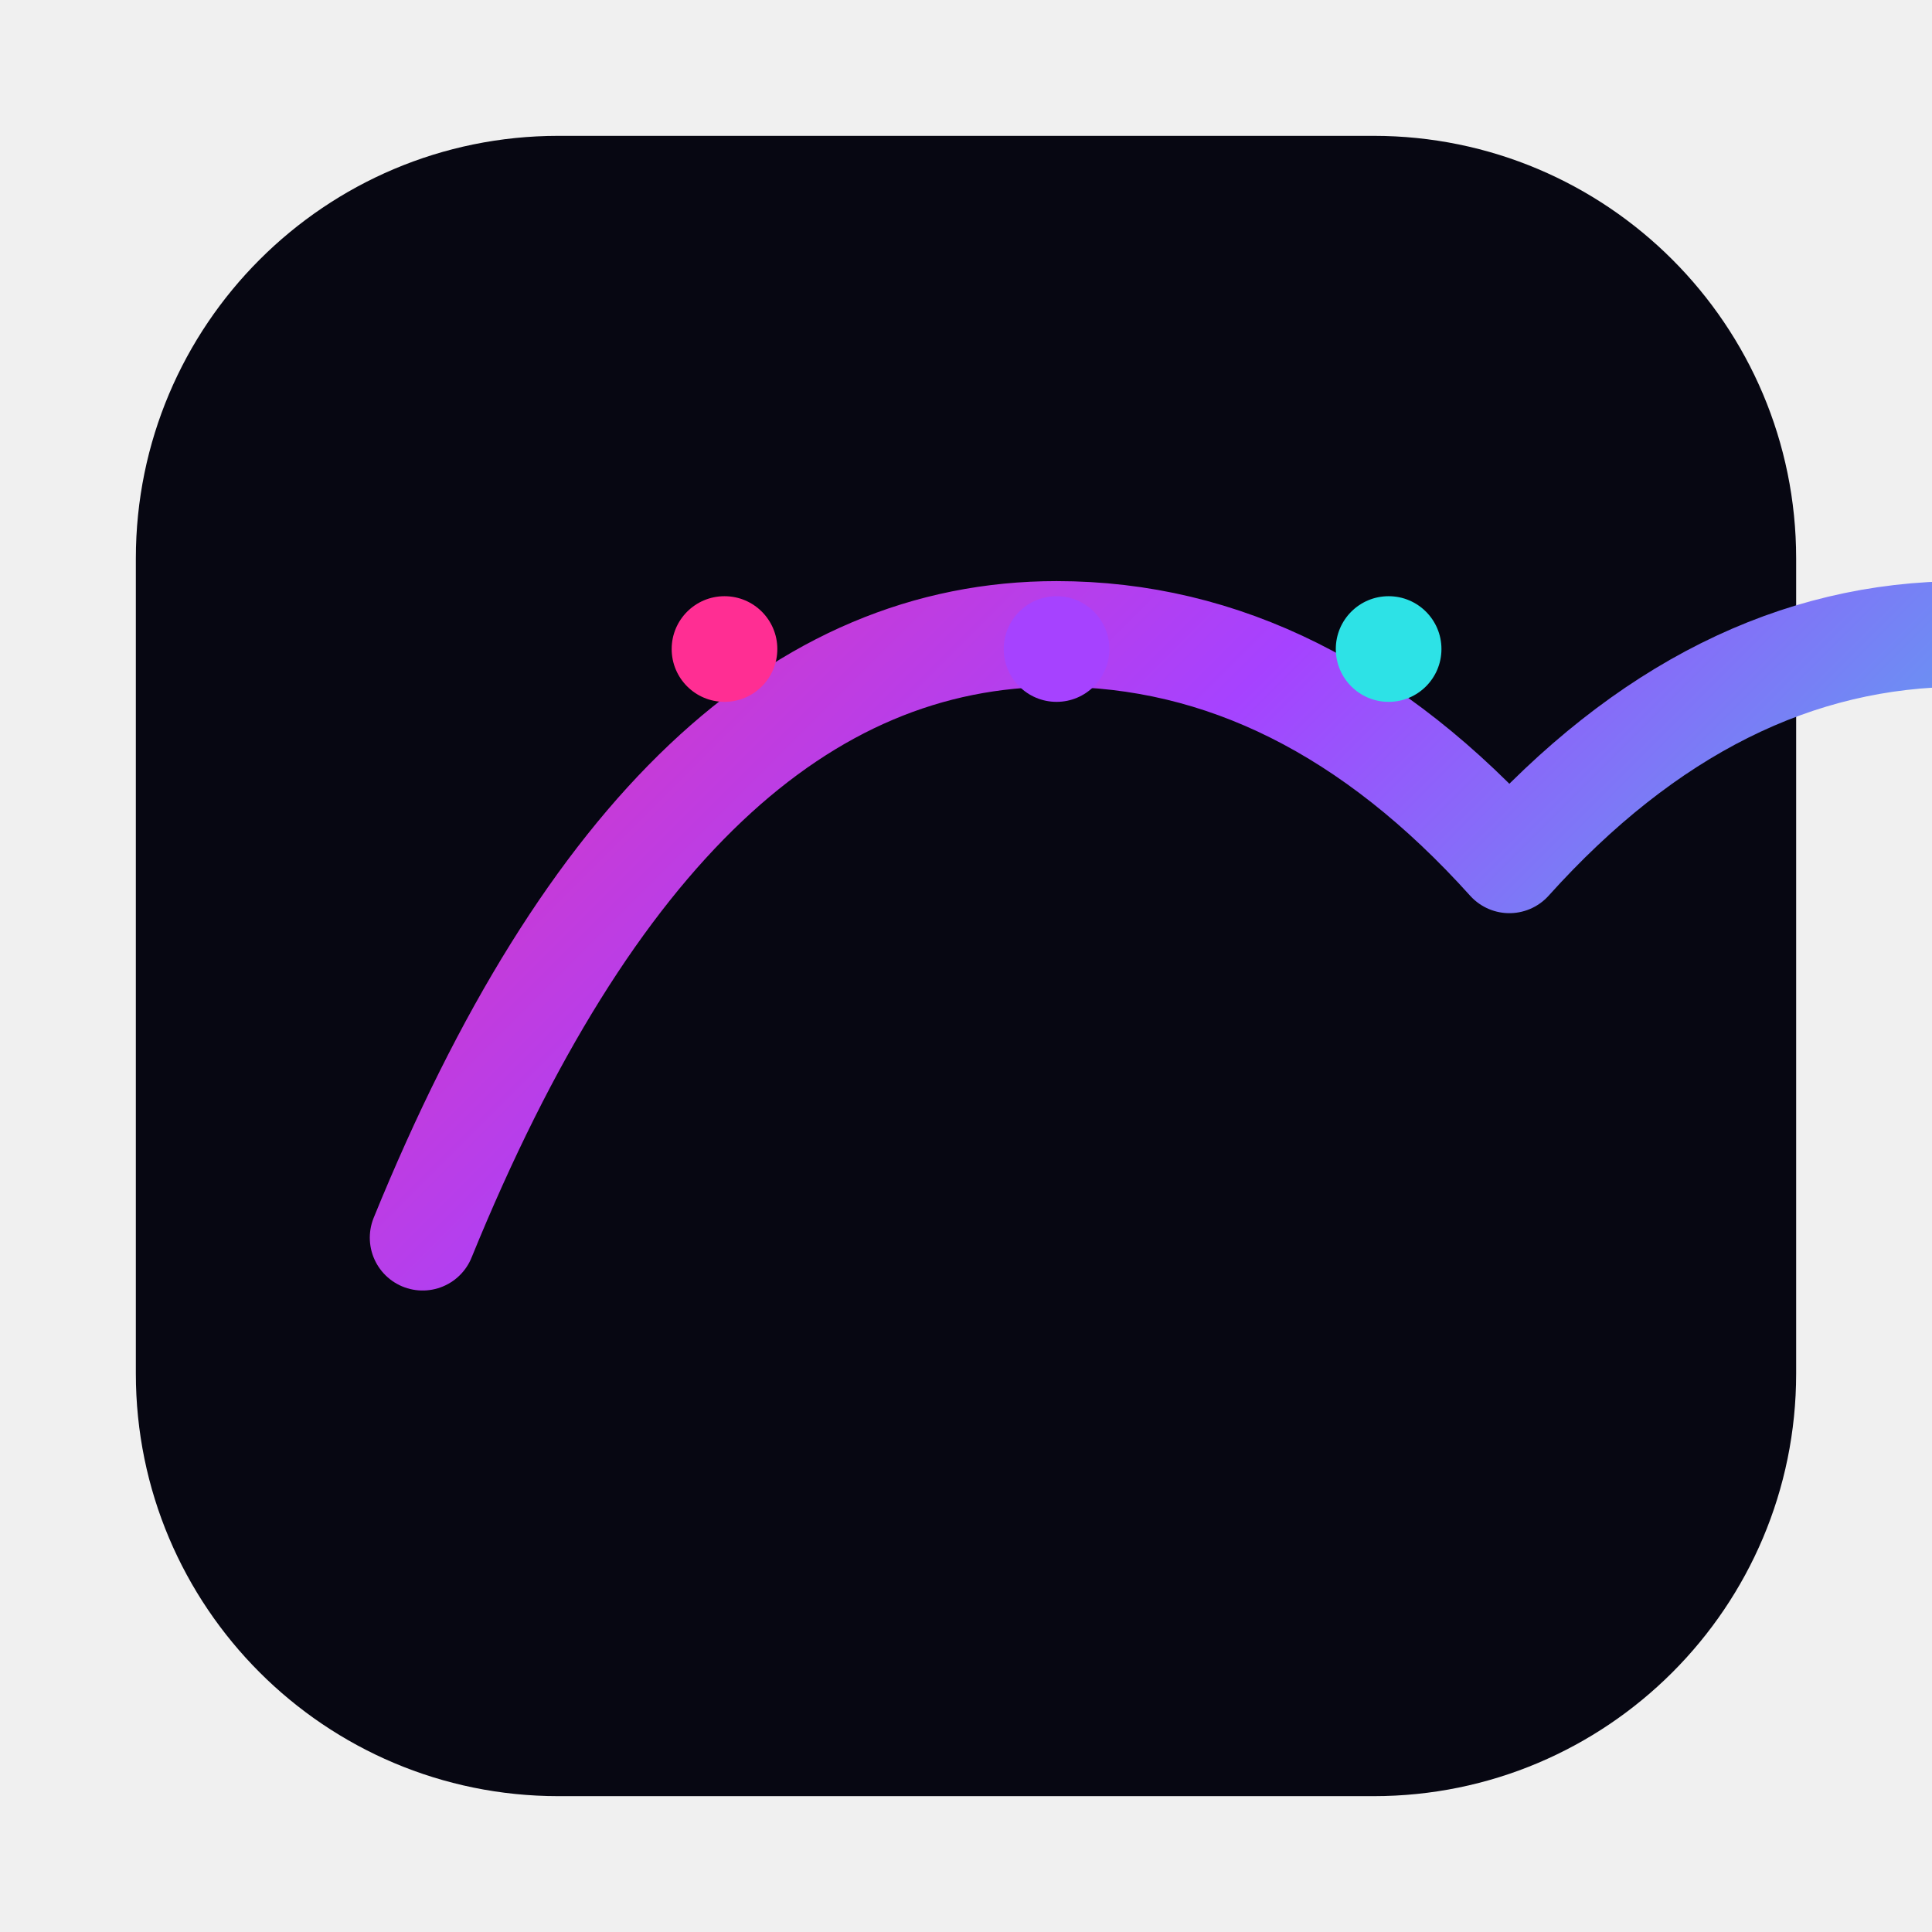
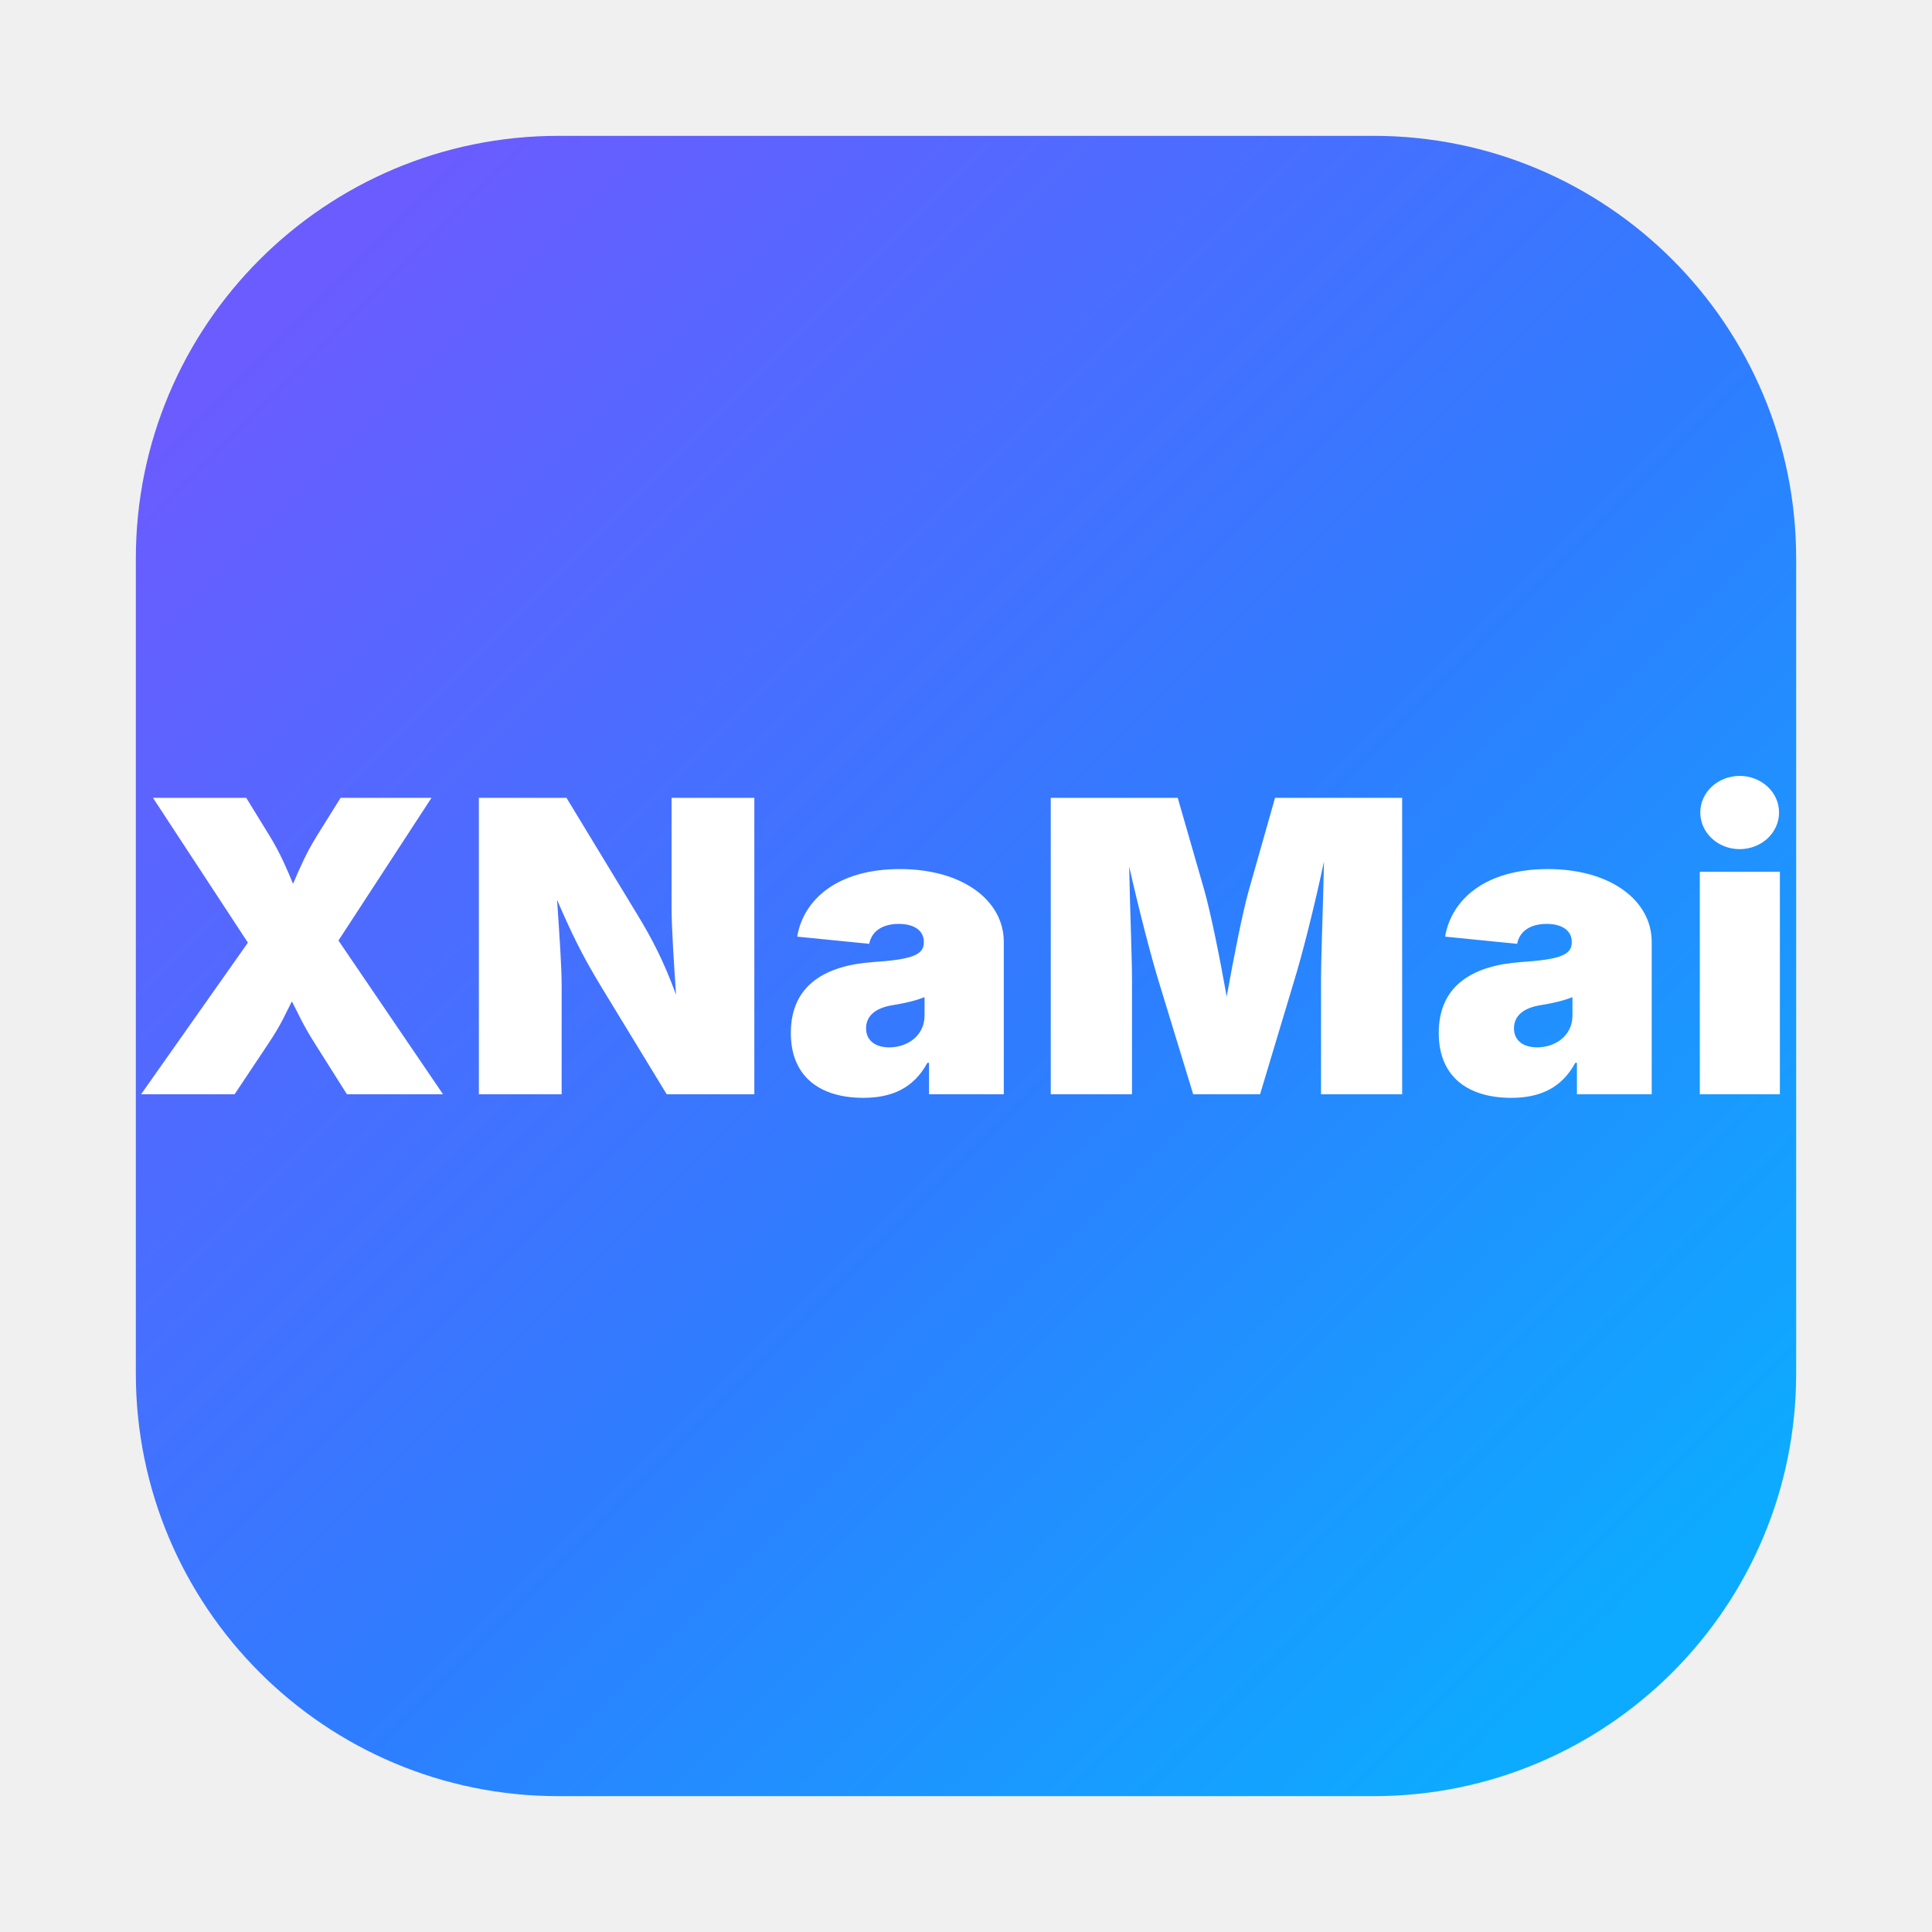
<svg xmlns="http://www.w3.org/2000/svg" width="64" height="64" viewBox="0 0 256 256" fill="none">
  <defs>
-     <linearGradient id="g" x1="32" y1="32" x2="224" y2="224" gradientUnits="userSpaceOnUse">
-       <stop stop-color="#FF2E93" />
-       <stop offset="0.5" stop-color="#A642FF" />
-       <stop offset="1" stop-color="#2DE2E6" />
+     <linearGradient id="bg" x1="40" y1="40" x2="216" y2="216" gradientUnits="userSpaceOnUse">
+       <stop stop-color="#6A5CFF" />
+       <stop offset="0.55" stop-color="#2F7CFF" />
+       <stop offset="1" stop-color="#0DABFF" />
    </linearGradient>
  </defs>
-   <rect x="18" y="18" width="220" height="220" rx="56" fill="#070712" />
-   <path d="M56 164c22-54 50-80 84-80 22 0 42 10 60 30 18-20 38-30 60-30" stroke="url(#g)" stroke-width="14" stroke-linecap="round" stroke-linejoin="round" />
-   <circle cx="96" cy="86" r="7" fill="#FF2E93" />
-   <circle cx="140" cy="86" r="7" fill="#A642FF" />
-   <circle cx="184" cy="86" r="7" fill="#2DE2E6" />
+   <rect x="18" y="18" width="220" height="220" rx="56" fill="url(#bg)" />
+   <text x="128" y="145" text-anchor="middle" font-family="Inter, system-ui, -apple-system, Segoe UI, Roboto, Arial" font-size="54" font-weight="900" letter-spacing="1" fill="#FFFFFF">
+     XNaMai
+   </text>
</svg>
